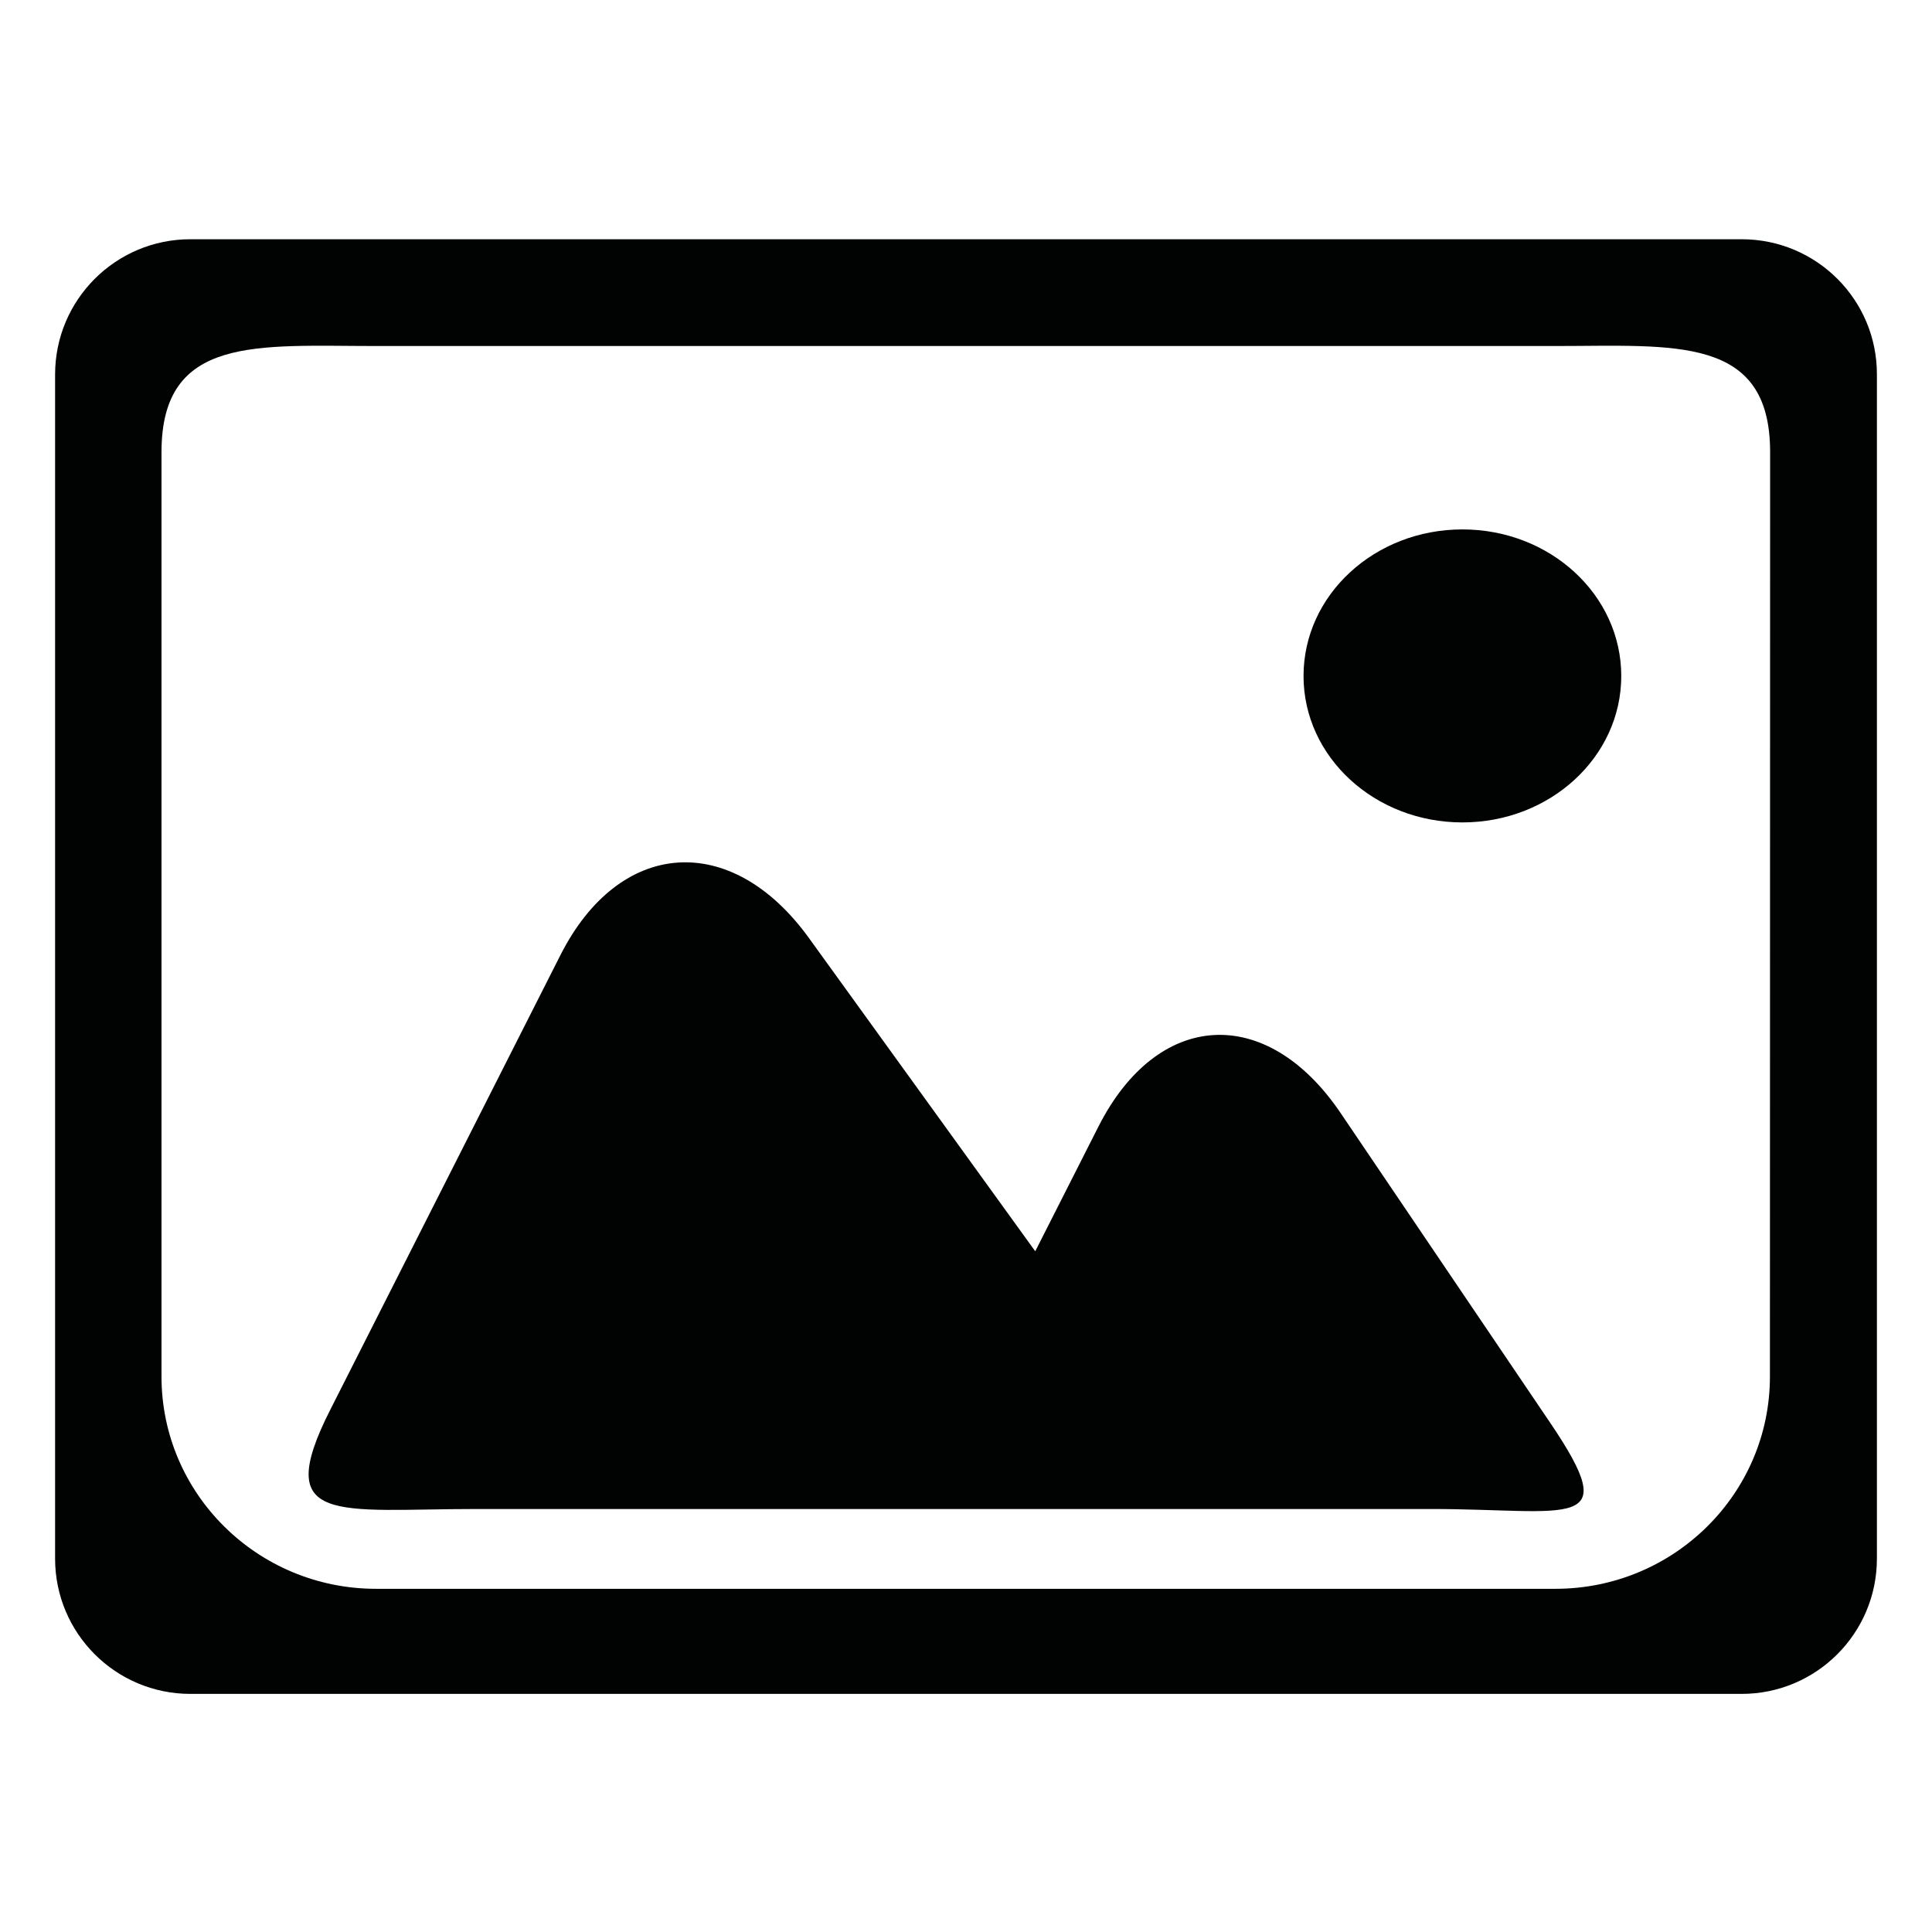
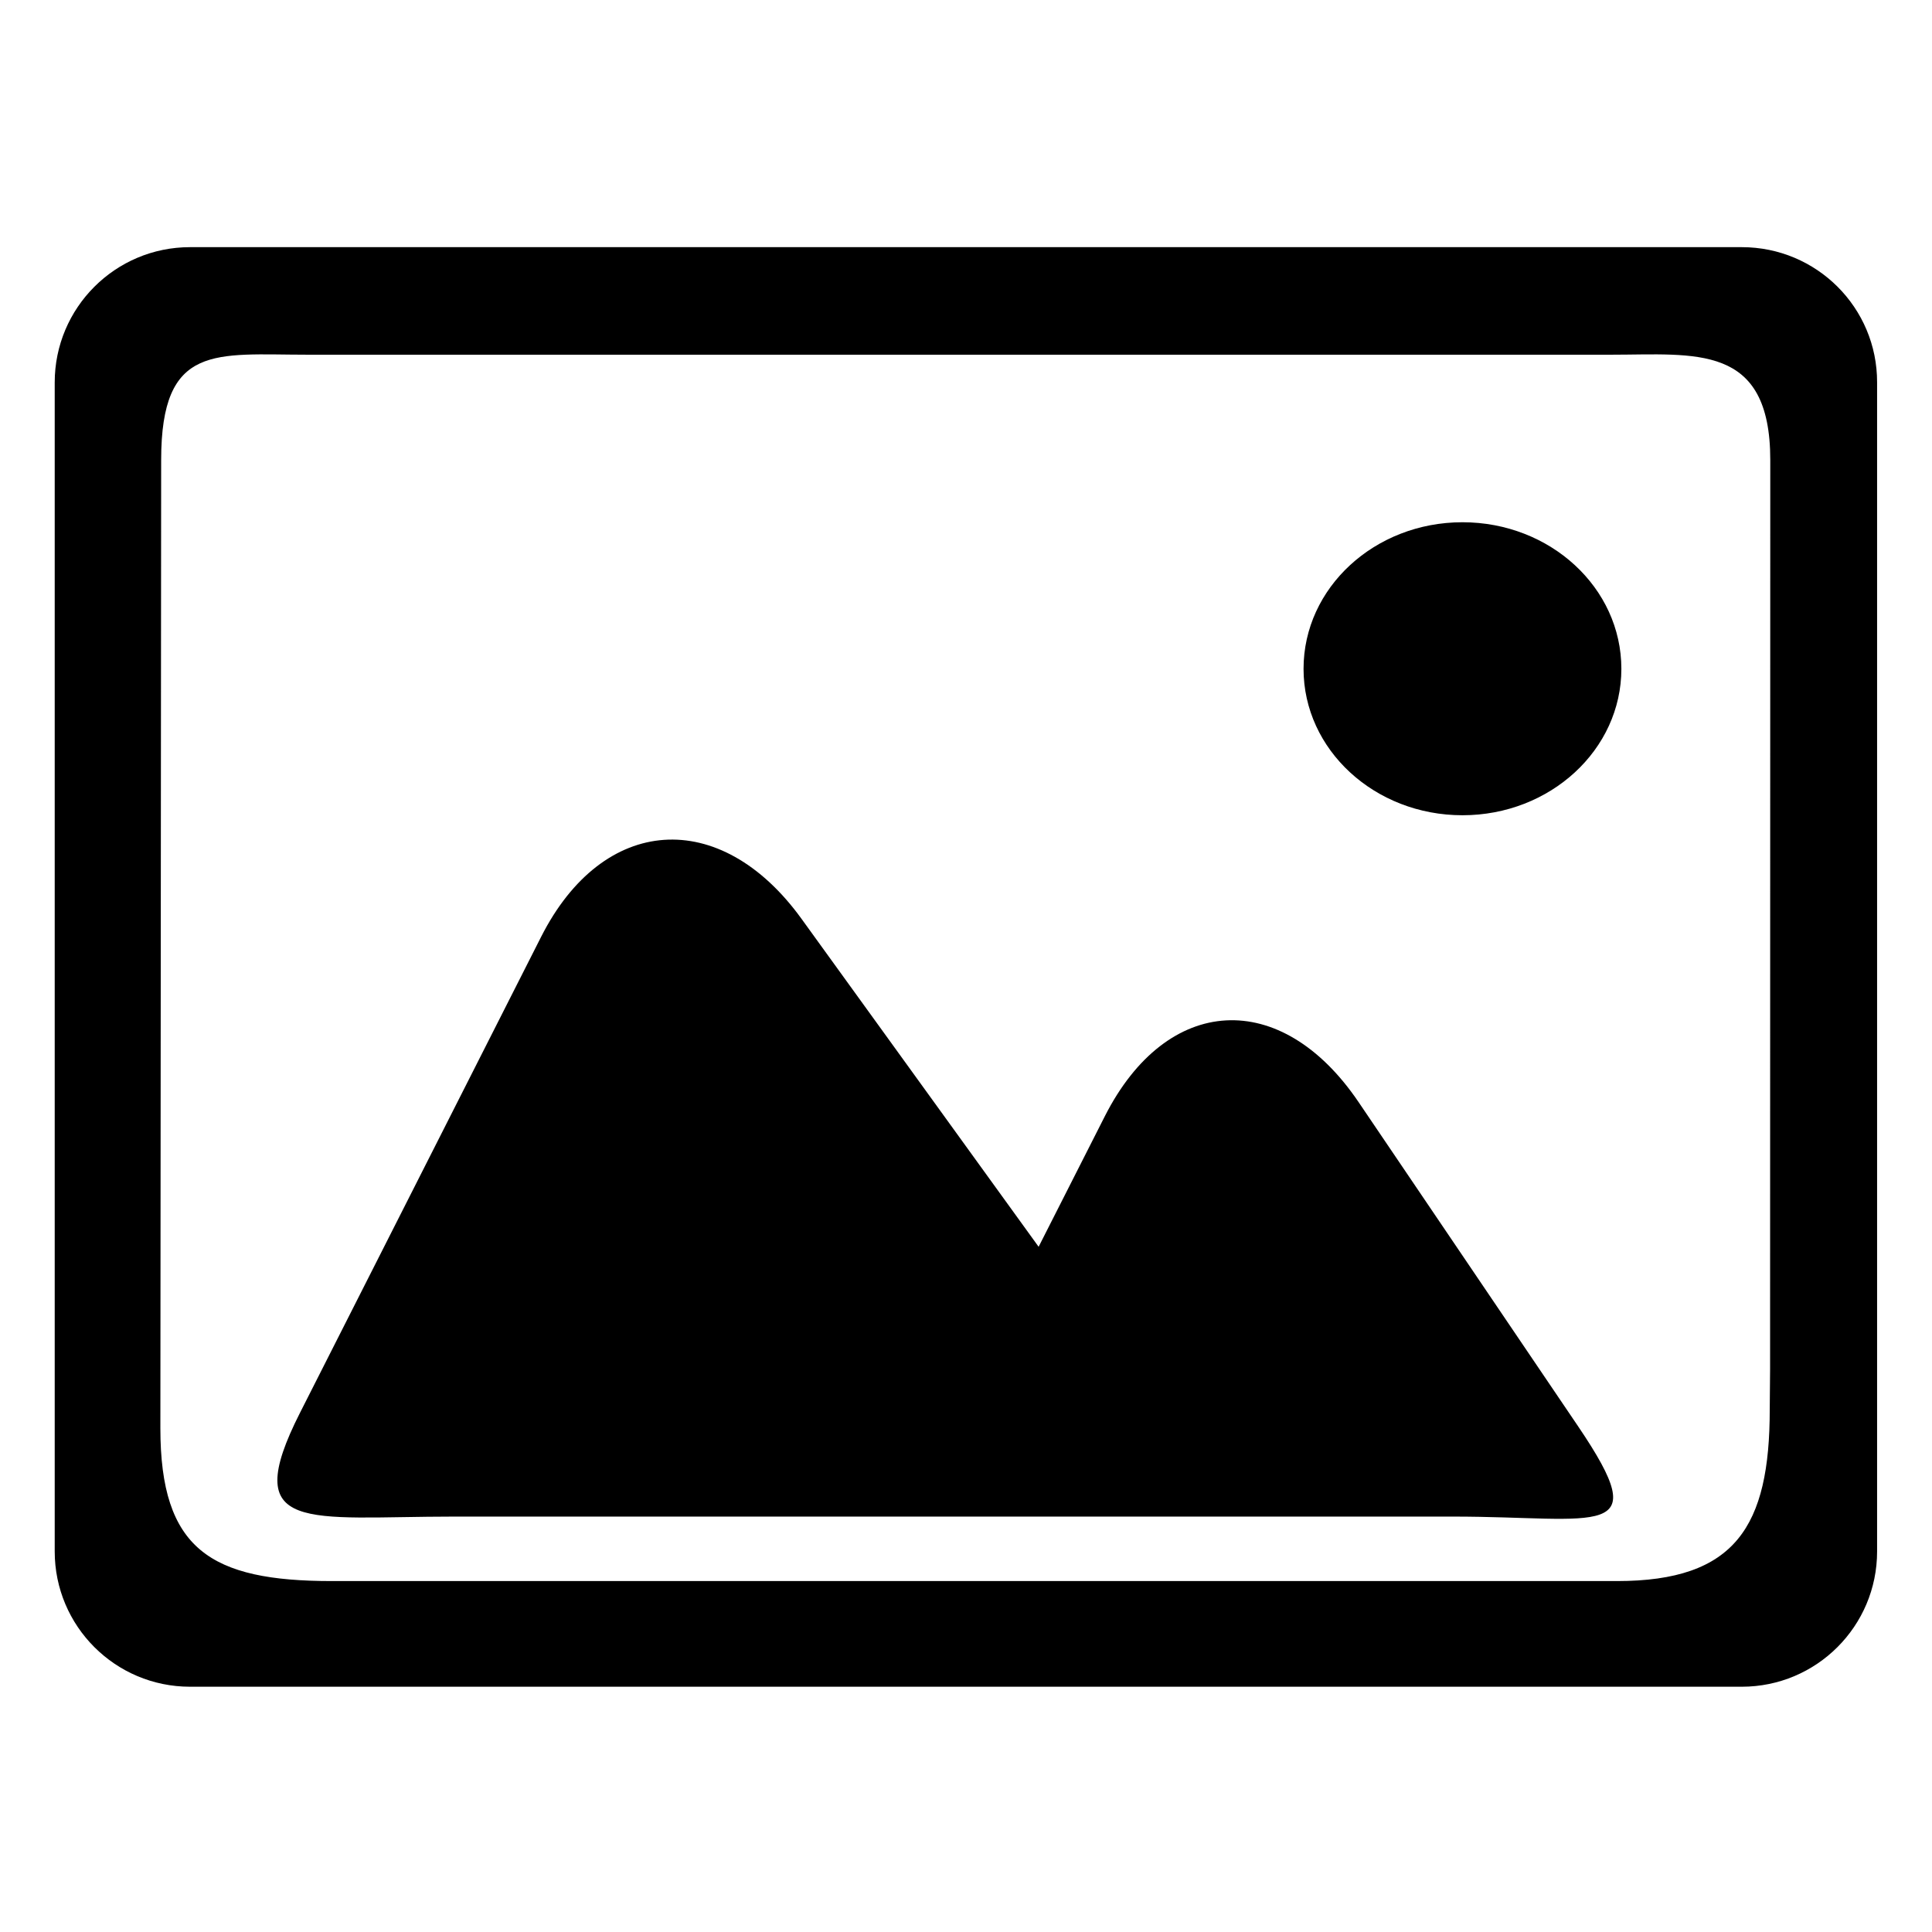
- <svg xmlns="http://www.w3.org/2000/svg" version="1.1" id="Layer_1" x="0px" y="0px" viewBox="0 0 1024 1024" style="enable-background:new 0 0 1024 1024;" xml:space="preserve">
-   <style type="text/css">
- 	.st0{fill:#010202;}
- </style>
-   <g>
-     <g>
-       <path class="st0" d="M775.1,280.6c-46.5,0-84.2,34.7-84.2,77.7c0,42.9,37.7,77.6,84.2,77.6s84.2-34.7,84.2-77.6    C859.3,315.3,821.6,280.6,775.1,280.6z M923.1,126.8H100.9c-39.6,0-71.7,32.1-71.7,71.7v627.6c0,39.6,32.1,71.7,71.7,71.7h822.2    c39.6,0,71.7-32.1,71.7-71.7V198.5C994.9,158.9,962.8,126.8,923.1,126.8z M938.1,729.6c0,62.1-50.9,112.5-113.7,112.5H199.3    c-62.8,0-113.7-50.4-113.7-112.5v-490c0-62.1,50.9-56.2,113.7-56.2h625.2c62.8,0,113.7-5.9,113.7,56.2L938.1,729.6L938.1,729.6z     M710.6,590c-39.2-58-97-54.8-128.4,7.1l-33.5,66.1l-120-166.1c-41.1-56.8-100.4-52.7-131.7,9.2L175.1,747.1    c-31.4,61.9,3.6,52.7,77.8,52.7h505.4c74.1,0,102.7,12.5,63.4-45.6L710.6,590z" />
-     </g>
-   </g>
+ <svg xmlns="http://www.w3.org/2000/svg" preserveAspectRatio="xMidYMid" width="1024" height="1024" viewBox="0 0 1024 1024">
+   <defs>
+     <style>
+       .cls-1 {
+         fill: #000;
+         fill-rule: evenodd;
+       }
+     </style>
+   </defs>
+   <path d="M775.131,276.800 C728.617,276.800 690.905,311.500 690.905,354.500 C690.905,397.400 728.617,432.100 775.131,432.100 C821.646,432.100 859.358,397.400 859.358,354.500 C859.358,311.500 821.646,276.800 775.131,276.800 ZM923.177,131.000 L100.722,131.000 C61.110,131.000 29.000,163.100 29.000,202.700 L29.000,822.300 C29.000,861.900 61.110,894.000 100.722,894.000 L923.177,894.000 C962.790,894.000 994.900,861.900 994.900,822.300 L994.900,202.700 C995.000,163.100 962.890,131.000 923.177,131.000 ZM938.000,747.000 C938.000,809.100 919.819,838.000 857.000,838.000 L176.000,838.000 C111.575,838.000 85.000,821.213 85.000,757.000 L85.418,243.800 C85.418,181.700 114.309,188.000 163.000,188.000 L854.000,188.000 C898.480,188.000 938.282,181.700 938.282,243.800 L938.182,725.800 L938.000,747.000 ZM720.108,584.184 C679.040,523.465 618.485,526.815 585.589,591.617 L550.492,660.817 L424.773,486.928 C381.714,427.465 319.587,431.757 286.795,496.559 L159.085,748.651 C126.189,813.454 162.857,803.822 240.594,803.822 L770.082,803.822 C847.714,803.822 877.677,816.908 836.504,756.084 L720.108,584.184 Z" class="cls-1" />
</svg>
